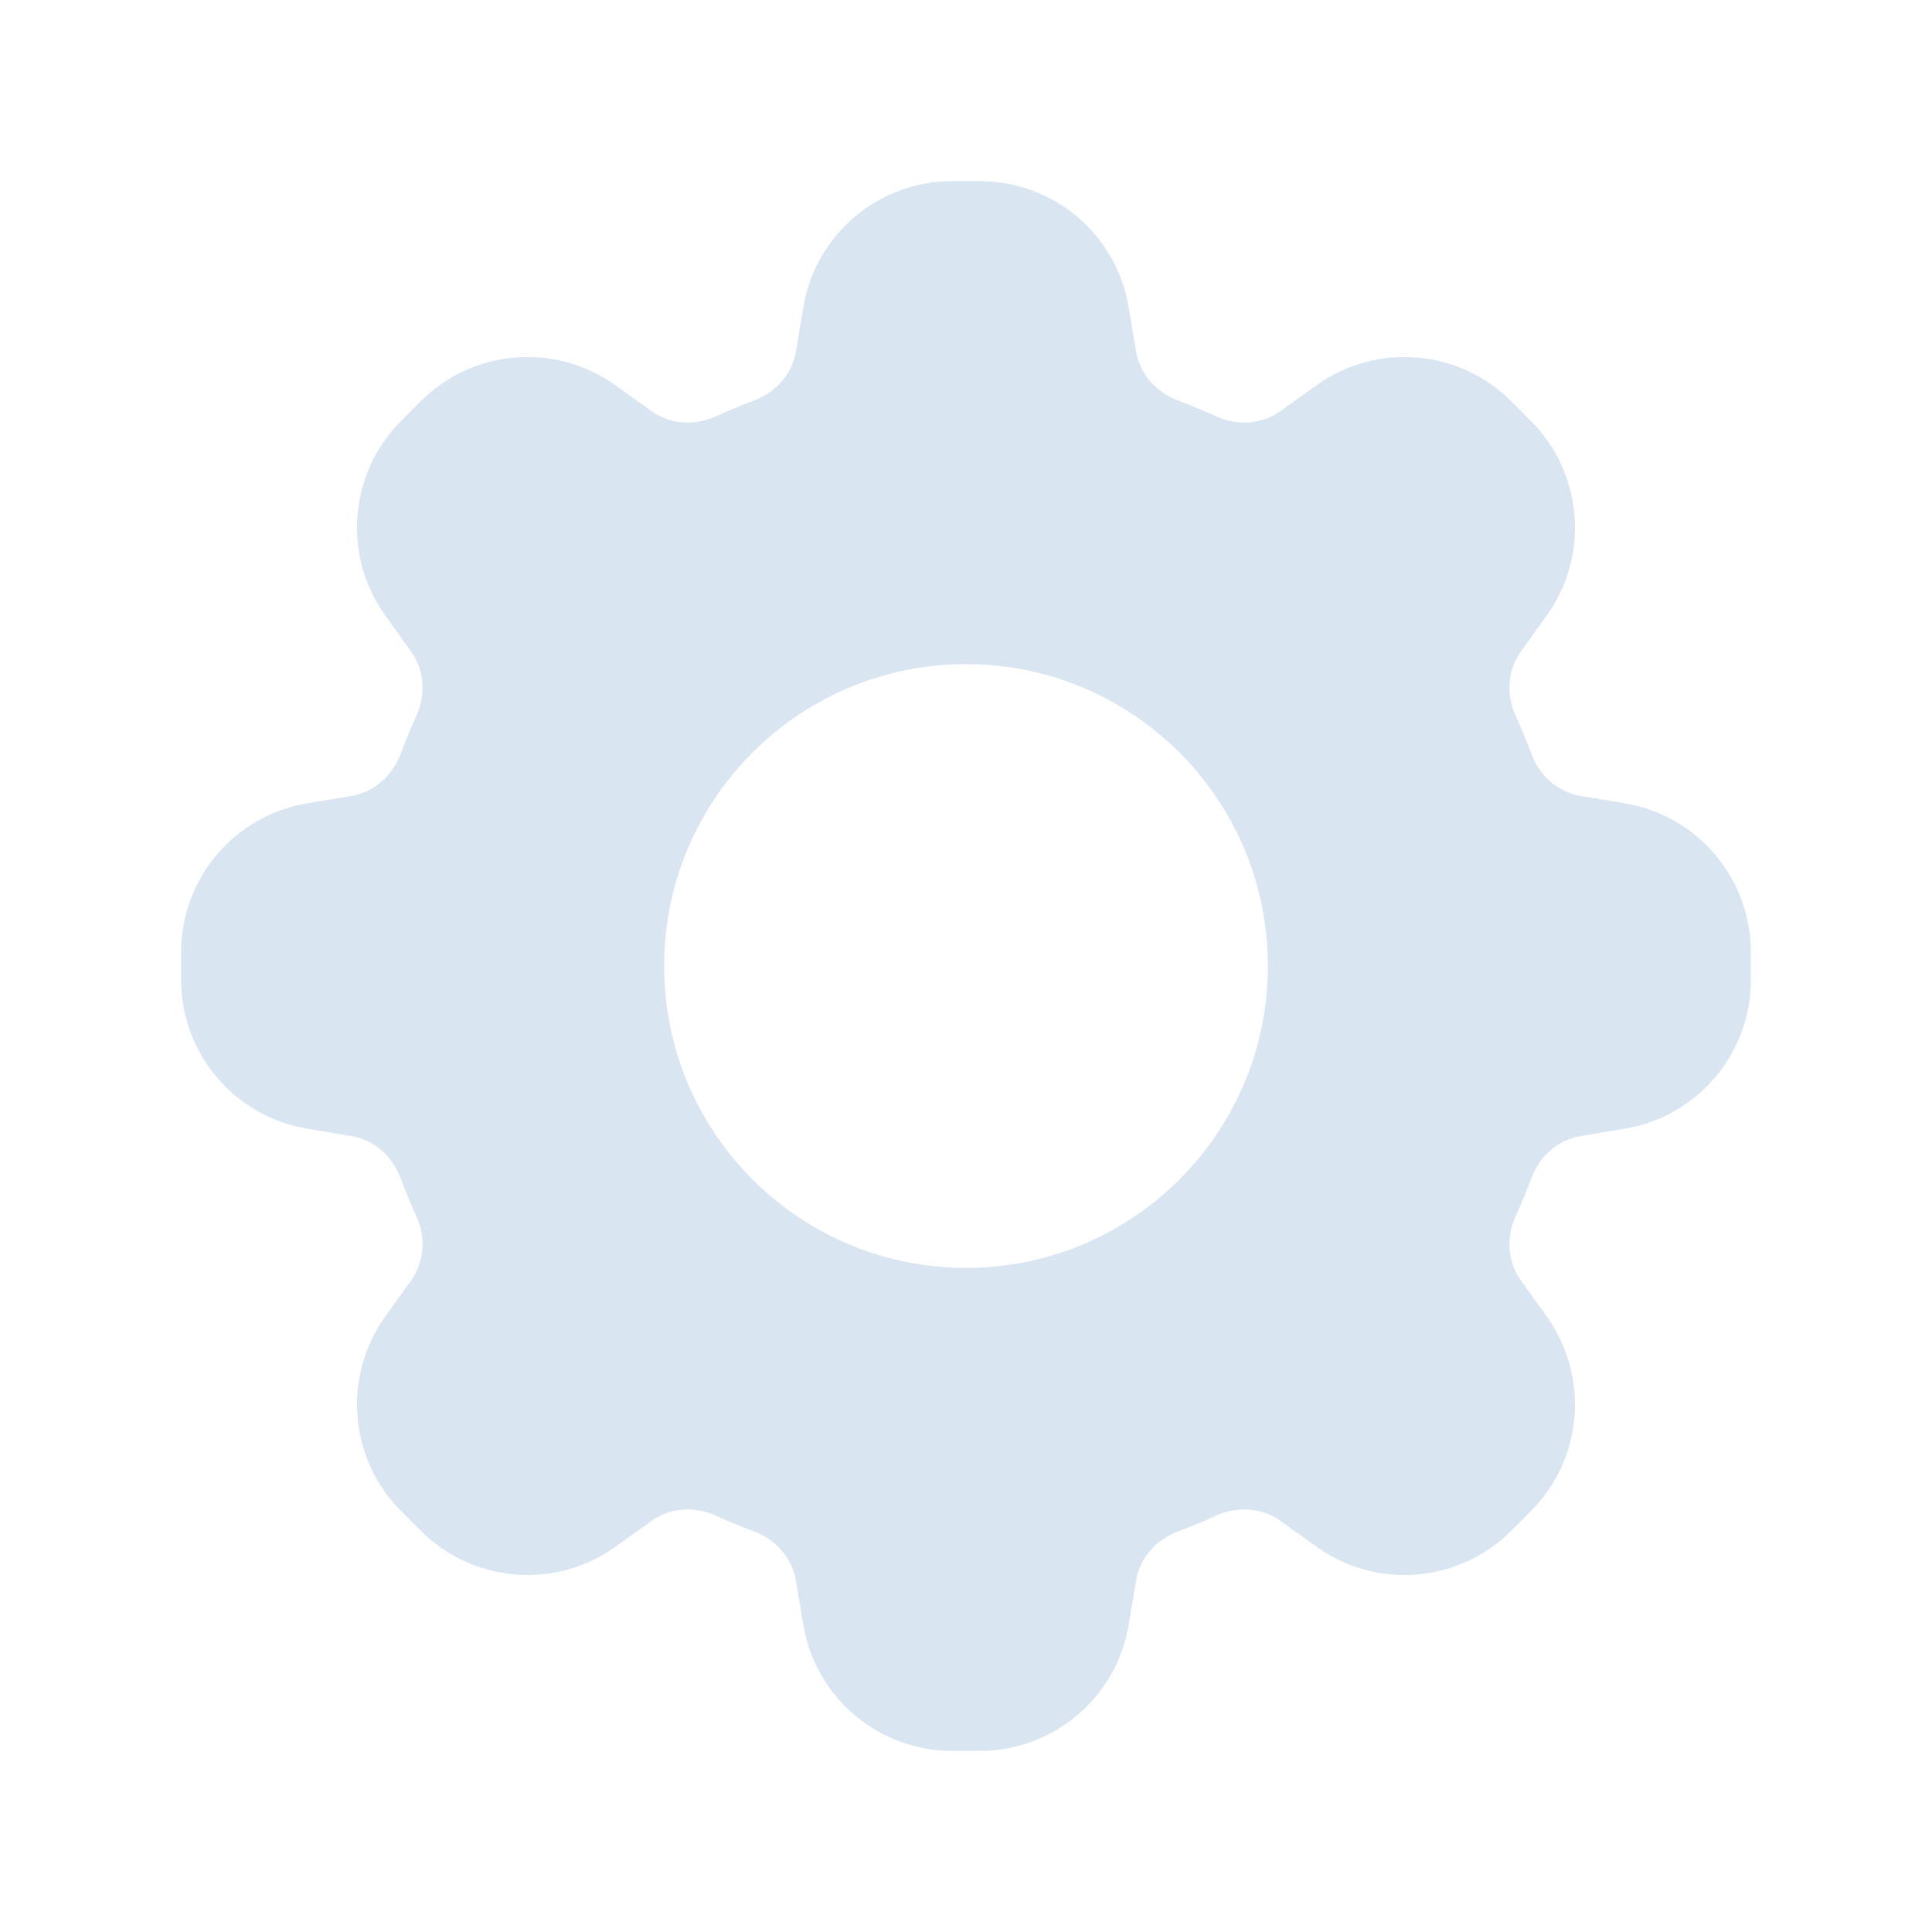
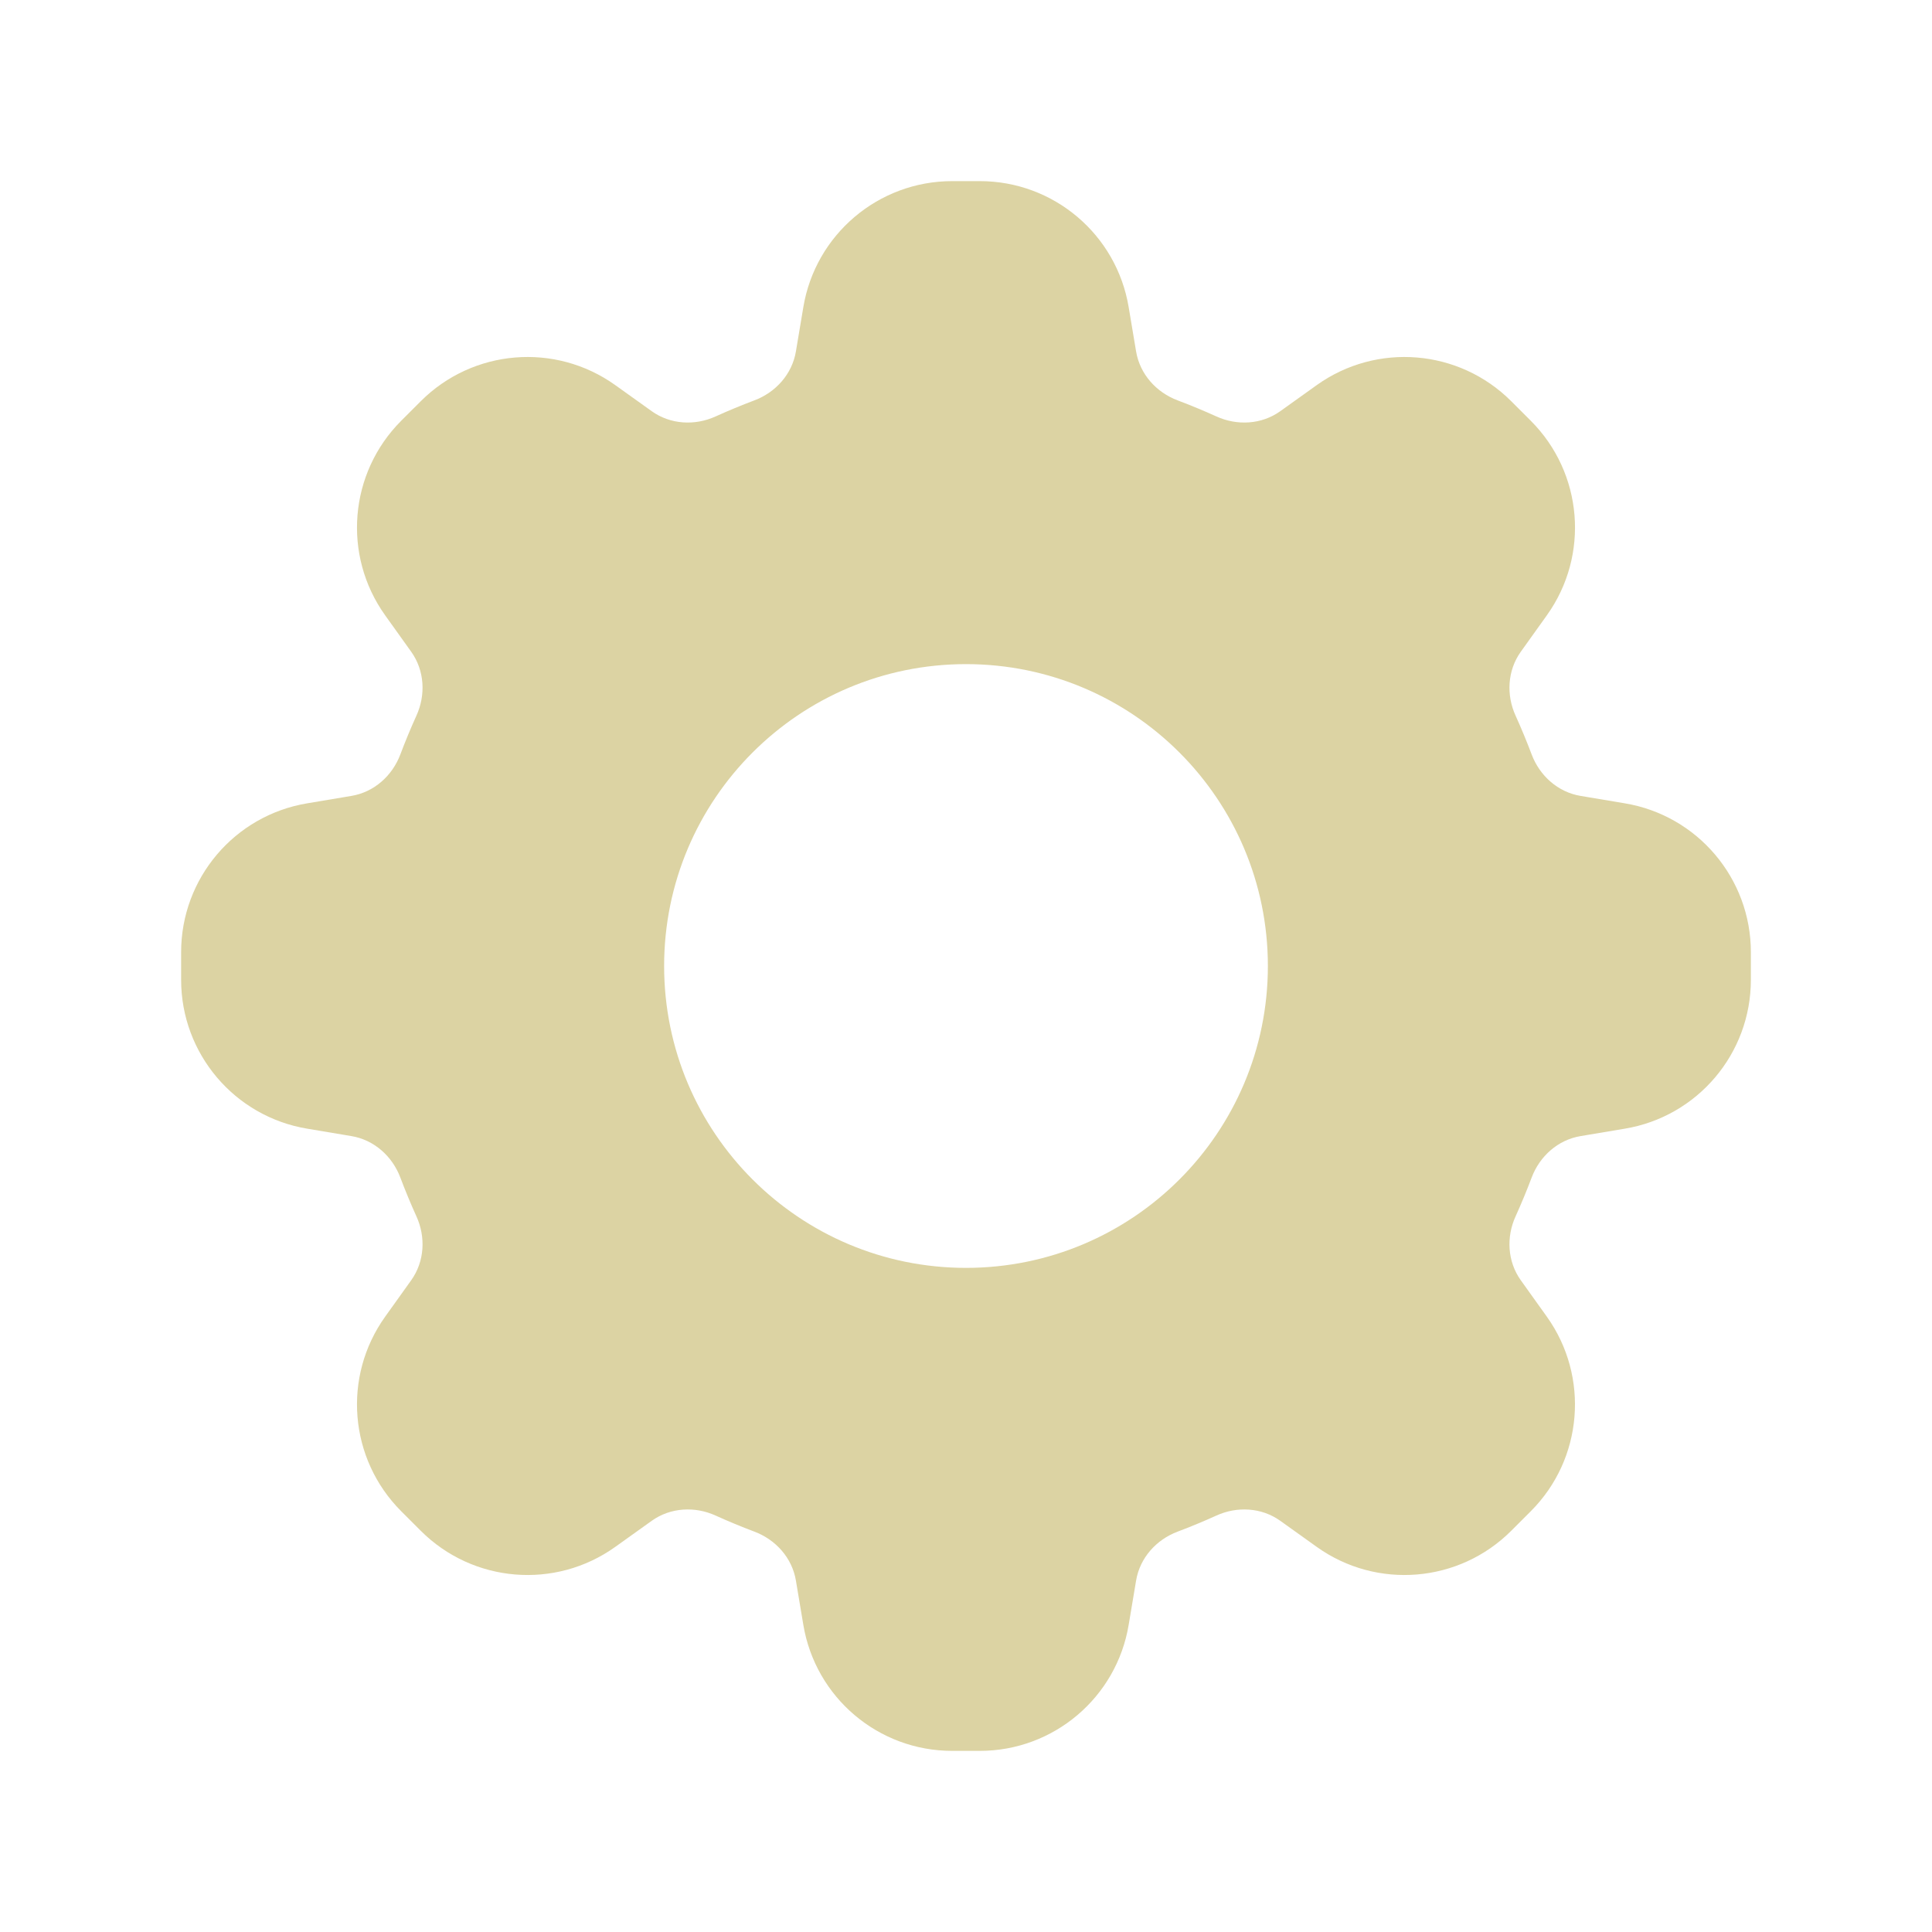
<svg xmlns="http://www.w3.org/2000/svg" width="24" height="24" viewBox="0 0 24 24" fill="none">
-   <path fill-rule="evenodd" clip-rule="evenodd" d="M11.828 2.25C10.912 2.25 10.129 2.913 9.979 3.817L9.887 4.366C9.84 4.647 9.637 4.874 9.37 4.974C9.208 5.035 9.049 5.101 8.892 5.172C8.633 5.291 8.328 5.274 8.096 5.108L7.643 4.784C6.897 4.251 5.875 4.336 5.227 4.984L4.984 5.227C4.336 5.875 4.251 6.897 4.784 7.643L5.108 8.096C5.274 8.328 5.291 8.633 5.172 8.892C5.101 9.049 5.035 9.208 4.974 9.37C4.874 9.637 4.647 9.84 4.366 9.887L3.817 9.979C2.913 10.129 2.25 10.911 2.25 11.828V12.172C2.25 13.088 2.913 13.871 3.817 14.021L4.366 14.113C4.647 14.16 4.874 14.363 4.974 14.63C5.035 14.792 5.101 14.951 5.172 15.108C5.291 15.367 5.274 15.672 5.108 15.904L4.784 16.357C4.251 17.103 4.336 18.125 4.984 18.773L5.227 19.016C5.875 19.664 6.897 19.749 7.643 19.216L8.096 18.892C8.328 18.726 8.633 18.709 8.892 18.828C9.049 18.899 9.208 18.965 9.37 19.026C9.637 19.126 9.84 19.353 9.887 19.634L9.979 20.183C10.129 21.087 10.911 21.75 11.828 21.75H12.172C13.088 21.75 13.871 21.087 14.021 20.183L14.113 19.634C14.16 19.353 14.363 19.126 14.63 19.026C14.792 18.965 14.951 18.899 15.108 18.828C15.367 18.709 15.672 18.726 15.904 18.892L16.357 19.216C17.103 19.749 18.125 19.664 18.773 19.016L19.016 18.773C19.664 18.125 19.748 17.103 19.216 16.357L18.892 15.904C18.726 15.672 18.709 15.367 18.828 15.108C18.899 14.951 18.965 14.792 19.026 14.63C19.126 14.363 19.353 14.16 19.634 14.113L20.183 14.021C21.087 13.871 21.75 13.089 21.75 12.172V11.828C21.75 10.912 21.087 10.129 20.183 9.979L19.634 9.887C19.353 9.84 19.126 9.637 19.026 9.37C18.965 9.208 18.899 9.049 18.828 8.892C18.709 8.633 18.726 8.328 18.892 8.096L19.216 7.643C19.749 6.897 19.664 5.875 19.016 5.227L18.773 4.984C18.125 4.336 17.103 4.251 16.357 4.784L15.904 5.108C15.672 5.274 15.367 5.291 15.108 5.172C14.951 5.101 14.792 5.035 14.63 4.974C14.363 4.874 14.16 4.647 14.113 4.366L14.021 3.817C13.871 2.913 13.089 2.25 12.172 2.25H11.828ZM12 15.75C14.071 15.75 15.75 14.071 15.75 12C15.75 9.929 14.071 8.25 12 8.25C9.929 8.25 8.25 9.929 8.25 12C8.25 14.071 9.929 15.75 12 15.75Z" fill="#DAE5F2" />
+   <path fill-rule="evenodd" clip-rule="evenodd" d="M11.828 2.25C10.912 2.25 10.129 2.913 9.979 3.817L9.887 4.366C9.84 4.647 9.637 4.874 9.37 4.974C9.208 5.035 9.049 5.101 8.892 5.172C8.633 5.291 8.328 5.274 8.096 5.108L7.643 4.784C6.897 4.251 5.875 4.336 5.227 4.984L4.984 5.227C4.336 5.875 4.251 6.897 4.784 7.643L5.108 8.096C5.274 8.328 5.291 8.633 5.172 8.892C5.101 9.049 5.035 9.208 4.974 9.37C4.874 9.637 4.647 9.84 4.366 9.887L3.817 9.979C2.913 10.129 2.25 10.911 2.25 11.828V12.172C2.25 13.088 2.913 13.871 3.817 14.021L4.366 14.113C4.647 14.16 4.874 14.363 4.974 14.63C5.035 14.792 5.101 14.951 5.172 15.108C5.291 15.367 5.274 15.672 5.108 15.904L4.784 16.357C4.251 17.103 4.336 18.125 4.984 18.773L5.227 19.016C5.875 19.664 6.897 19.749 7.643 19.216L8.096 18.892C8.328 18.726 8.633 18.709 8.892 18.828C9.049 18.899 9.208 18.965 9.37 19.026C9.637 19.126 9.84 19.353 9.887 19.634L9.979 20.183C10.129 21.087 10.911 21.75 11.828 21.75H12.172C13.088 21.75 13.871 21.087 14.021 20.183L14.113 19.634C14.16 19.353 14.363 19.126 14.63 19.026C14.792 18.965 14.951 18.899 15.108 18.828C15.367 18.709 15.672 18.726 15.904 18.892L16.357 19.216C17.103 19.749 18.125 19.664 18.773 19.016L19.016 18.773C19.664 18.125 19.748 17.103 19.216 16.357L18.892 15.904C18.726 15.672 18.709 15.367 18.828 15.108C18.899 14.951 18.965 14.792 19.026 14.63C19.126 14.363 19.353 14.16 19.634 14.113L20.183 14.021C21.087 13.871 21.75 13.089 21.75 12.172V11.828C21.75 10.912 21.087 10.129 20.183 9.979L19.634 9.887C19.353 9.84 19.126 9.637 19.026 9.37C18.965 9.208 18.899 9.049 18.828 8.892C18.709 8.633 18.726 8.328 18.892 8.096L19.216 7.643C19.749 6.897 19.664 5.875 19.016 5.227L18.773 4.984C18.125 4.336 17.103 4.251 16.357 4.784L15.904 5.108C15.672 5.274 15.367 5.291 15.108 5.172C14.951 5.101 14.792 5.035 14.63 4.974C14.363 4.874 14.16 4.647 14.113 4.366L14.021 3.817C13.871 2.913 13.089 2.25 12.172 2.25H11.828ZM12 15.75C14.071 15.75 15.75 14.071 15.75 12C15.75 9.929 14.071 8.25 12 8.25C9.929 8.25 8.25 9.929 8.25 12C8.25 14.071 9.929 15.75 12 15.75Z" fill="#DCD3A3" />
</svg>
